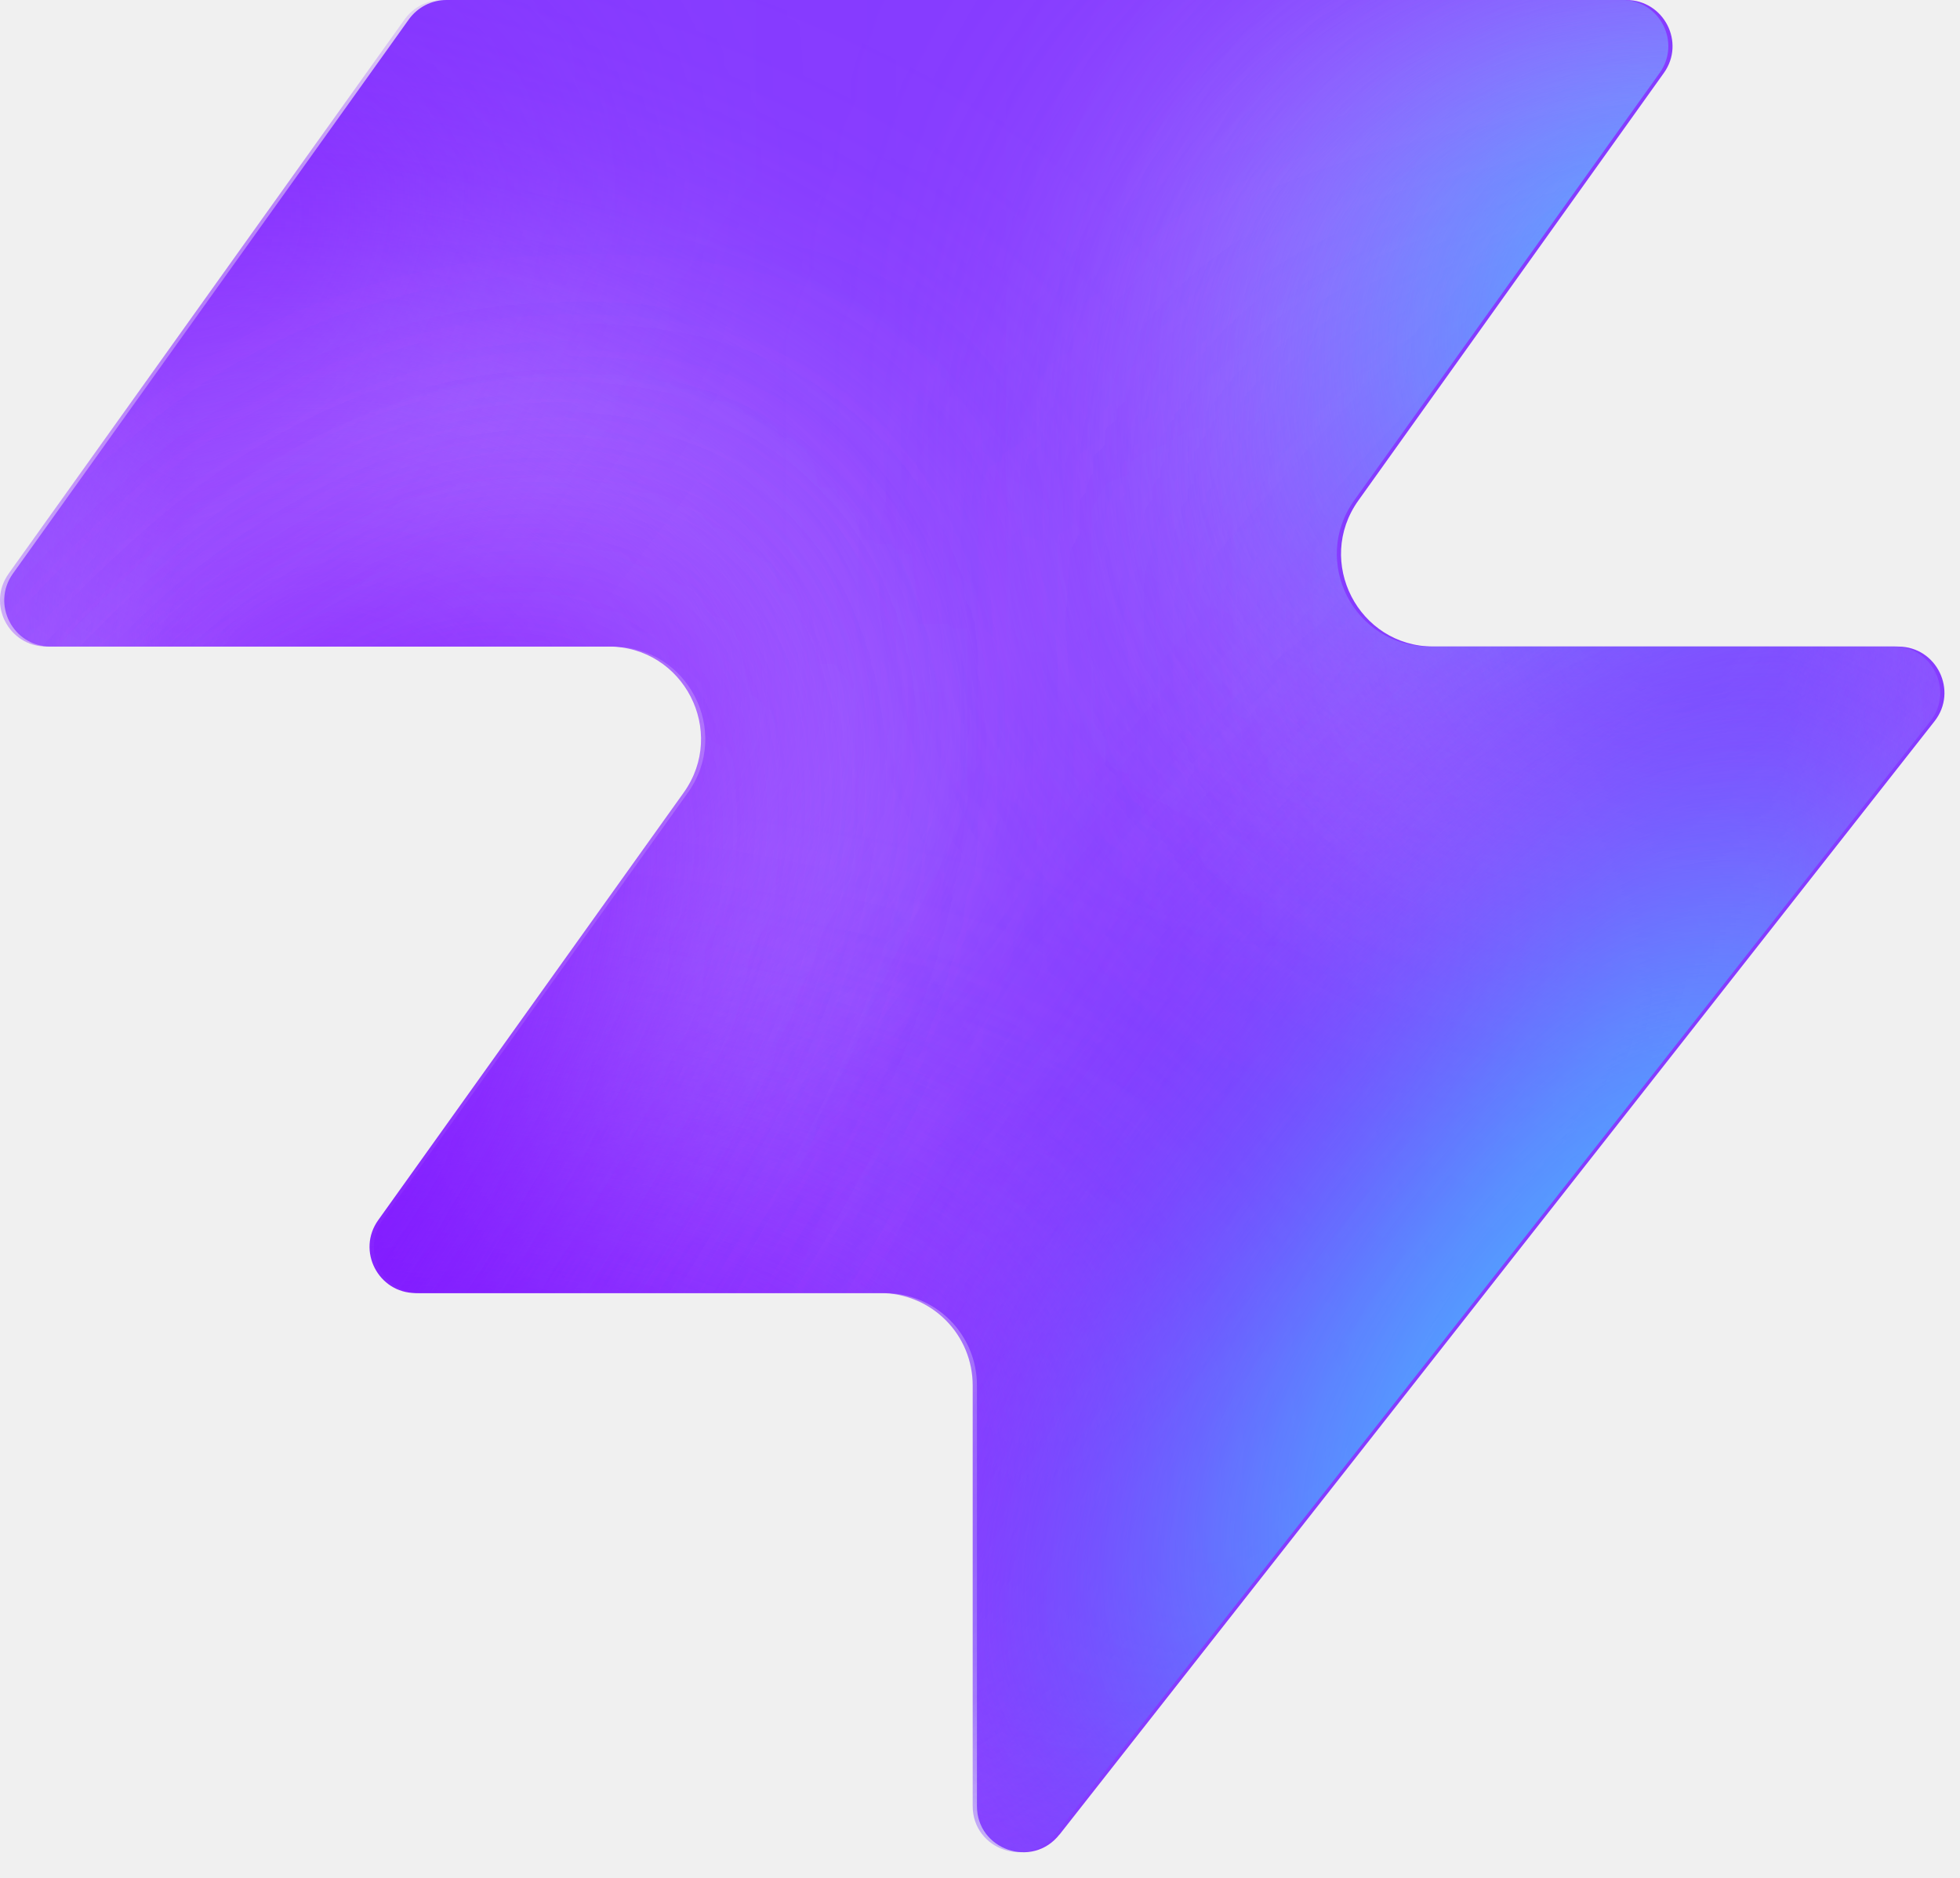
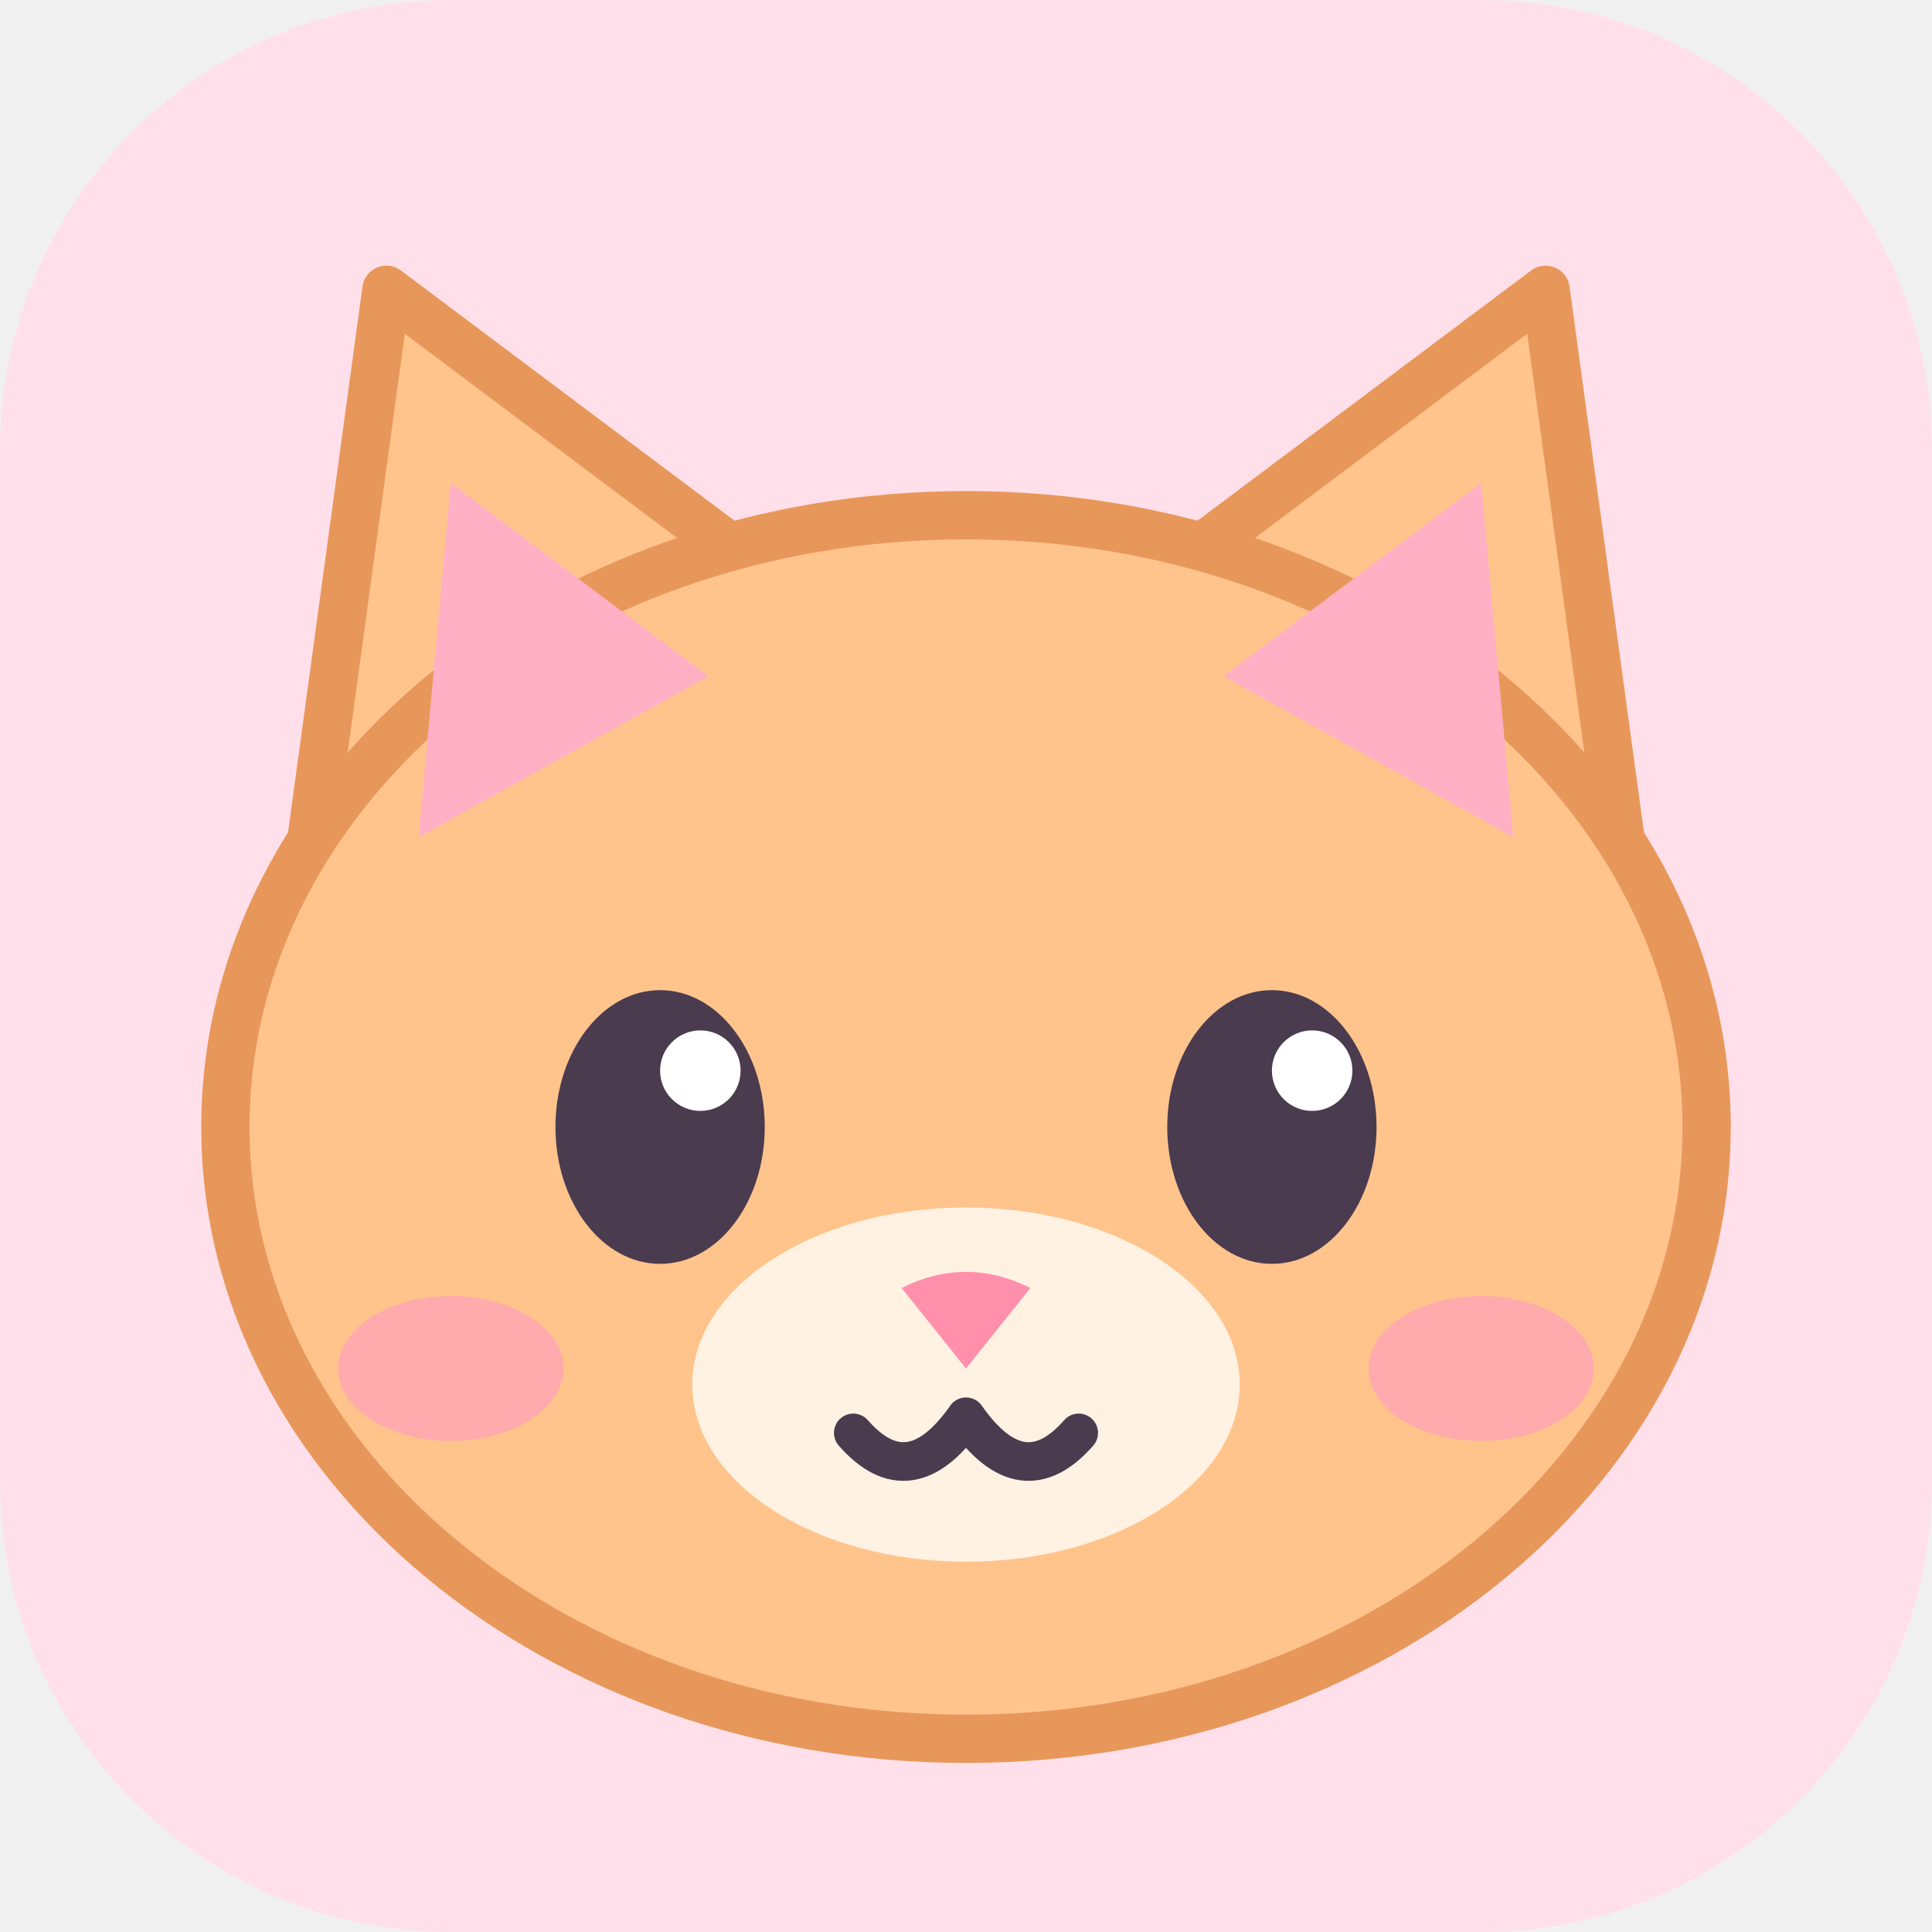
- <svg xmlns="http://www.w3.org/2000/svg" width="48" height="46" fill="none" viewBox="0 0 48 46">
-   <path fill="#863bff" d="M25.946 44.938c-.664.845-2.021.375-2.021-.698V33.937a2.26 2.26 0 0 0-2.262-2.262H10.287c-.92 0-1.456-1.04-.92-1.788l7.48-10.471c1.07-1.497 0-3.578-1.842-3.578H1.237c-.92 0-1.456-1.04-.92-1.788L10.013.474c.214-.297.556-.474.92-.474h28.894c.92 0 1.456 1.04.92 1.788l-7.48 10.471c-1.07 1.498 0 3.579 1.842 3.579h11.377c.943 0 1.473 1.088.89 1.83L25.947 44.94z" style="fill:#863bff;fill:color(display-p3 .525 .23 1);fill-opacity:1" />
-   <mask id="a" width="48" height="46" x="0" y="0" maskUnits="userSpaceOnUse" style="mask-type:alpha">
-     <path fill="#000" d="M25.842 44.938c-.664.844-2.021.375-2.021-.698V33.937a2.26 2.26 0 0 0-2.262-2.262H10.183c-.92 0-1.456-1.04-.92-1.788l7.48-10.471c1.07-1.498 0-3.579-1.842-3.579H1.133c-.92 0-1.456-1.04-.92-1.787L9.91.473c.214-.297.556-.474.92-.474h28.894c.92 0 1.456 1.04.92 1.788l-7.48 10.471c-1.07 1.498 0 3.578 1.842 3.578h11.377c.943 0 1.473 1.088.89 1.832L25.843 44.94z" style="fill:#000;fill-opacity:1" />
-   </mask>
-   <g mask="url(#a)">
-     <g filter="url(#b)">
-       <ellipse cx="5.508" cy="14.704" fill="#ede6ff" rx="5.508" ry="14.704" style="fill:#ede6ff;fill:color(display-p3 .927 .903 1);fill-opacity:1" transform="matrix(.00324 1 1 -.00324 -4.47 31.516)" />
-     </g>
-     <g filter="url(#c)">
-       <ellipse cx="10.399" cy="29.851" fill="#ede6ff" rx="10.399" ry="29.851" style="fill:#ede6ff;fill:color(display-p3 .927 .903 1);fill-opacity:1" transform="matrix(.00324 1 1 -.00324 -39.328 7.883)" />
-     </g>
-     <g filter="url(#d)">
-       <ellipse cx="5.508" cy="30.487" fill="#7e14ff" rx="5.508" ry="30.487" style="fill:#7e14ff;fill:color(display-p3 .492 .077 1);fill-opacity:1" transform="rotate(89.814 -25.913 -14.639)scale(1 -1)" />
-     </g>
-     <g filter="url(#e)">
-       <ellipse cx="5.508" cy="30.599" fill="#7e14ff" rx="5.508" ry="30.599" style="fill:#7e14ff;fill:color(display-p3 .492 .077 1);fill-opacity:1" transform="rotate(89.814 -32.644 -3.334)scale(1 -1)" />
-     </g>
-     <g filter="url(#f)">
-       <ellipse cx="5.508" cy="30.599" fill="#7e14ff" rx="5.508" ry="30.599" style="fill:#7e14ff;fill:color(display-p3 .492 .077 1);fill-opacity:1" transform="matrix(.00324 1 1 -.00324 -34.34 30.47)" />
-     </g>
-     <g filter="url(#g)">
-       <ellipse cx="14.072" cy="22.078" fill="#ede6ff" rx="14.072" ry="22.078" style="fill:#ede6ff;fill:color(display-p3 .927 .903 1);fill-opacity:1" transform="rotate(93.35 24.506 48.493)scale(-1 1)" />
-     </g>
-     <g filter="url(#h)">
-       <ellipse cx="3.47" cy="21.501" fill="#7e14ff" rx="3.47" ry="21.501" style="fill:#7e14ff;fill:color(display-p3 .492 .077 1);fill-opacity:1" transform="rotate(89.009 28.708 47.59)scale(-1 1)" />
-     </g>
-     <g filter="url(#i)">
-       <ellipse cx="3.47" cy="21.501" fill="#7e14ff" rx="3.47" ry="21.501" style="fill:#7e14ff;fill:color(display-p3 .492 .077 1);fill-opacity:1" transform="rotate(89.009 28.708 47.59)scale(-1 1)" />
-     </g>
-     <g filter="url(#j)">
-       <ellipse cx=".387" cy="8.972" fill="#7e14ff" rx="4.407" ry="29.108" style="fill:#7e14ff;fill:color(display-p3 .492 .077 1);fill-opacity:1" transform="rotate(39.51 .387 8.972)" />
-     </g>
-     <g filter="url(#k)">
-       <ellipse cx="47.523" cy="-6.092" fill="#7e14ff" rx="4.407" ry="29.108" style="fill:#7e14ff;fill:color(display-p3 .492 .077 1);fill-opacity:1" transform="rotate(37.892 47.523 -6.092)" />
-     </g>
-     <g filter="url(#l)">
-       <ellipse cx="41.412" cy="6.333" fill="#47bfff" rx="5.971" ry="9.665" style="fill:#47bfff;fill:color(display-p3 .28 .748 1);fill-opacity:1" transform="rotate(37.892 41.412 6.333)" />
-     </g>
-     <g filter="url(#m)">
-       <ellipse cx="-1.879" cy="38.332" fill="#7e14ff" rx="4.407" ry="29.108" style="fill:#7e14ff;fill:color(display-p3 .492 .077 1);fill-opacity:1" transform="rotate(37.892 -1.88 38.332)" />
-     </g>
-     <g filter="url(#n)">
-       <ellipse cx="-1.879" cy="38.332" fill="#7e14ff" rx="4.407" ry="29.108" style="fill:#7e14ff;fill:color(display-p3 .492 .077 1);fill-opacity:1" transform="rotate(37.892 -1.88 38.332)" />
-     </g>
-     <g filter="url(#o)">
-       <ellipse cx="35.651" cy="29.907" fill="#7e14ff" rx="4.407" ry="29.108" style="fill:#7e14ff;fill:color(display-p3 .492 .077 1);fill-opacity:1" transform="rotate(37.892 35.651 29.907)" />
-     </g>
-     <g filter="url(#p)">
-       <ellipse cx="38.418" cy="32.4" fill="#47bfff" rx="5.971" ry="15.297" style="fill:#47bfff;fill:color(display-p3 .28 .748 1);fill-opacity:1" transform="rotate(37.892 38.418 32.4)" />
-     </g>
+ <svg xmlns="http://www.w3.org/2000/svg" viewBox="0 0 120 120">
+   <rect width="120" height="120" rx="28" fill="#ffe0ea" />
+   <g stroke="#e8975a" stroke-width="3" stroke-linejoin="round">
+     <path d="M18 62 L24 18 L56 42 Z" fill="#ffc48c" />
+     <path d="M102 62 L96 18 L64 42 Z" fill="#ffc48c" />
+     <ellipse cx="60" cy="70" rx="46" ry="38" fill="#ffc48c" />
  </g>
-   <defs>
-     <filter id="b" width="60.045" height="41.654" x="-19.77" y="16.149" color-interpolation-filters="sRGB" filterUnits="userSpaceOnUse">
-       <feFlood flood-opacity="0" result="BackgroundImageFix" />
-       <feBlend in="SourceGraphic" in2="BackgroundImageFix" result="shape" />
-       <feGaussianBlur result="effect1_foregroundBlur_2002_17158" stdDeviation="7.659" />
-     </filter>
-     <filter id="c" width="90.34" height="51.437" x="-54.613" y="-7.533" color-interpolation-filters="sRGB" filterUnits="userSpaceOnUse">
-       <feFlood flood-opacity="0" result="BackgroundImageFix" />
-       <feBlend in="SourceGraphic" in2="BackgroundImageFix" result="shape" />
-       <feGaussianBlur result="effect1_foregroundBlur_2002_17158" stdDeviation="7.659" />
-     </filter>
-     <filter id="d" width="79.355" height="29.4" x="-49.64" y="2.03" color-interpolation-filters="sRGB" filterUnits="userSpaceOnUse">
-       <feFlood flood-opacity="0" result="BackgroundImageFix" />
-       <feBlend in="SourceGraphic" in2="BackgroundImageFix" result="shape" />
-       <feGaussianBlur result="effect1_foregroundBlur_2002_17158" stdDeviation="4.596" />
-     </filter>
-     <filter id="e" width="79.579" height="29.4" x="-45.045" y="20.029" color-interpolation-filters="sRGB" filterUnits="userSpaceOnUse">
-       <feFlood flood-opacity="0" result="BackgroundImageFix" />
-       <feBlend in="SourceGraphic" in2="BackgroundImageFix" result="shape" />
-       <feGaussianBlur result="effect1_foregroundBlur_2002_17158" stdDeviation="4.596" />
-     </filter>
-     <filter id="f" width="79.579" height="29.4" x="-43.513" y="21.178" color-interpolation-filters="sRGB" filterUnits="userSpaceOnUse">
-       <feFlood flood-opacity="0" result="BackgroundImageFix" />
-       <feBlend in="SourceGraphic" in2="BackgroundImageFix" result="shape" />
-       <feGaussianBlur result="effect1_foregroundBlur_2002_17158" stdDeviation="4.596" />
-     </filter>
-     <filter id="g" width="74.749" height="58.852" x="15.756" y="-17.901" color-interpolation-filters="sRGB" filterUnits="userSpaceOnUse">
-       <feFlood flood-opacity="0" result="BackgroundImageFix" />
-       <feBlend in="SourceGraphic" in2="BackgroundImageFix" result="shape" />
-       <feGaussianBlur result="effect1_foregroundBlur_2002_17158" stdDeviation="7.659" />
-     </filter>
-     <filter id="h" width="61.377" height="25.362" x="23.548" y="2.284" color-interpolation-filters="sRGB" filterUnits="userSpaceOnUse">
-       <feFlood flood-opacity="0" result="BackgroundImageFix" />
-       <feBlend in="SourceGraphic" in2="BackgroundImageFix" result="shape" />
-       <feGaussianBlur result="effect1_foregroundBlur_2002_17158" stdDeviation="4.596" />
-     </filter>
-     <filter id="i" width="61.377" height="25.362" x="23.548" y="2.284" color-interpolation-filters="sRGB" filterUnits="userSpaceOnUse">
-       <feFlood flood-opacity="0" result="BackgroundImageFix" />
-       <feBlend in="SourceGraphic" in2="BackgroundImageFix" result="shape" />
-       <feGaussianBlur result="effect1_foregroundBlur_2002_17158" stdDeviation="4.596" />
-     </filter>
-     <filter id="j" width="56.045" height="63.649" x="-27.636" y="-22.853" color-interpolation-filters="sRGB" filterUnits="userSpaceOnUse">
-       <feFlood flood-opacity="0" result="BackgroundImageFix" />
-       <feBlend in="SourceGraphic" in2="BackgroundImageFix" result="shape" />
-       <feGaussianBlur result="effect1_foregroundBlur_2002_17158" stdDeviation="4.596" />
-     </filter>
-     <filter id="k" width="54.814" height="64.646" x="20.116" y="-38.415" color-interpolation-filters="sRGB" filterUnits="userSpaceOnUse">
-       <feFlood flood-opacity="0" result="BackgroundImageFix" />
-       <feBlend in="SourceGraphic" in2="BackgroundImageFix" result="shape" />
-       <feGaussianBlur result="effect1_foregroundBlur_2002_17158" stdDeviation="4.596" />
-     </filter>
-     <filter id="l" width="33.541" height="35.313" x="24.641" y="-11.323" color-interpolation-filters="sRGB" filterUnits="userSpaceOnUse">
-       <feFlood flood-opacity="0" result="BackgroundImageFix" />
-       <feBlend in="SourceGraphic" in2="BackgroundImageFix" result="shape" />
-       <feGaussianBlur result="effect1_foregroundBlur_2002_17158" stdDeviation="4.596" />
-     </filter>
-     <filter id="m" width="54.814" height="64.646" x="-29.286" y="6.009" color-interpolation-filters="sRGB" filterUnits="userSpaceOnUse">
-       <feFlood flood-opacity="0" result="BackgroundImageFix" />
-       <feBlend in="SourceGraphic" in2="BackgroundImageFix" result="shape" />
-       <feGaussianBlur result="effect1_foregroundBlur_2002_17158" stdDeviation="4.596" />
-     </filter>
-     <filter id="n" width="54.814" height="64.646" x="-29.286" y="6.009" color-interpolation-filters="sRGB" filterUnits="userSpaceOnUse">
-       <feFlood flood-opacity="0" result="BackgroundImageFix" />
-       <feBlend in="SourceGraphic" in2="BackgroundImageFix" result="shape" />
-       <feGaussianBlur result="effect1_foregroundBlur_2002_17158" stdDeviation="4.596" />
-     </filter>
-     <filter id="o" width="54.814" height="64.646" x="8.244" y="-2.416" color-interpolation-filters="sRGB" filterUnits="userSpaceOnUse">
-       <feFlood flood-opacity="0" result="BackgroundImageFix" />
-       <feBlend in="SourceGraphic" in2="BackgroundImageFix" result="shape" />
-       <feGaussianBlur result="effect1_foregroundBlur_2002_17158" stdDeviation="4.596" />
-     </filter>
-     <filter id="p" width="39.409" height="43.623" x="18.713" y="10.588" color-interpolation-filters="sRGB" filterUnits="userSpaceOnUse">
-       <feFlood flood-opacity="0" result="BackgroundImageFix" />
-       <feBlend in="SourceGraphic" in2="BackgroundImageFix" result="shape" />
-       <feGaussianBlur result="effect1_foregroundBlur_2002_17158" stdDeviation="4.596" />
-     </filter>
-   </defs>
+   <path d="M26 52 L28 30 L44 42 Z M94 52 L92 30 L76 42 Z" fill="#ffb0c4" />
+   <ellipse cx="60" cy="86" rx="17" ry="11" fill="#fff2e3" />
+   <ellipse cx="41" cy="70" rx="6.5" ry="8.5" fill="#4a3b4f" />
+   <ellipse cx="79" cy="70" rx="6.5" ry="8.5" fill="#4a3b4f" />
+   <circle cx="43.5" cy="66.5" r="2.5" fill="#fff" />
+   <circle cx="81.5" cy="66.5" r="2.5" fill="#fff" />
+   <ellipse cx="28" cy="85" rx="7" ry="4.5" fill="#ff9fb9" opacity=".7" />
+   <ellipse cx="92" cy="85" rx="7" ry="4.5" fill="#ff9fb9" opacity=".7" />
+   <path d="M56 80 Q60 78 64 80 L60 85 Z" fill="#ff8fab" />
+   <path d="M53 89 Q56.5 93 60 88 Q63.5 93 67 89" fill="none" stroke="#4a3b4f" stroke-width="2.4" stroke-linecap="round" stroke-linejoin="round" />
</svg>
